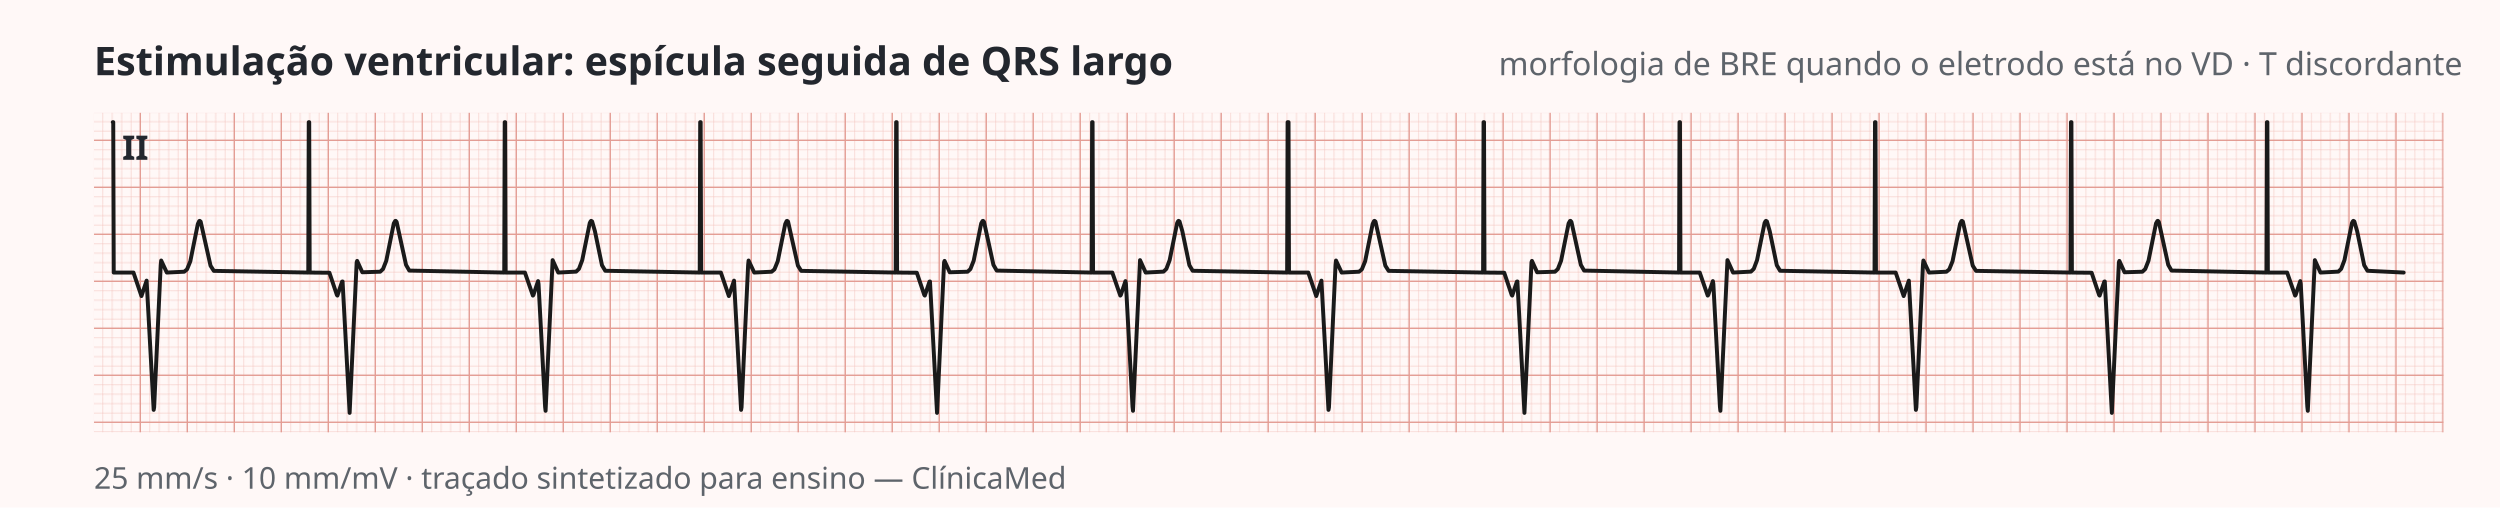
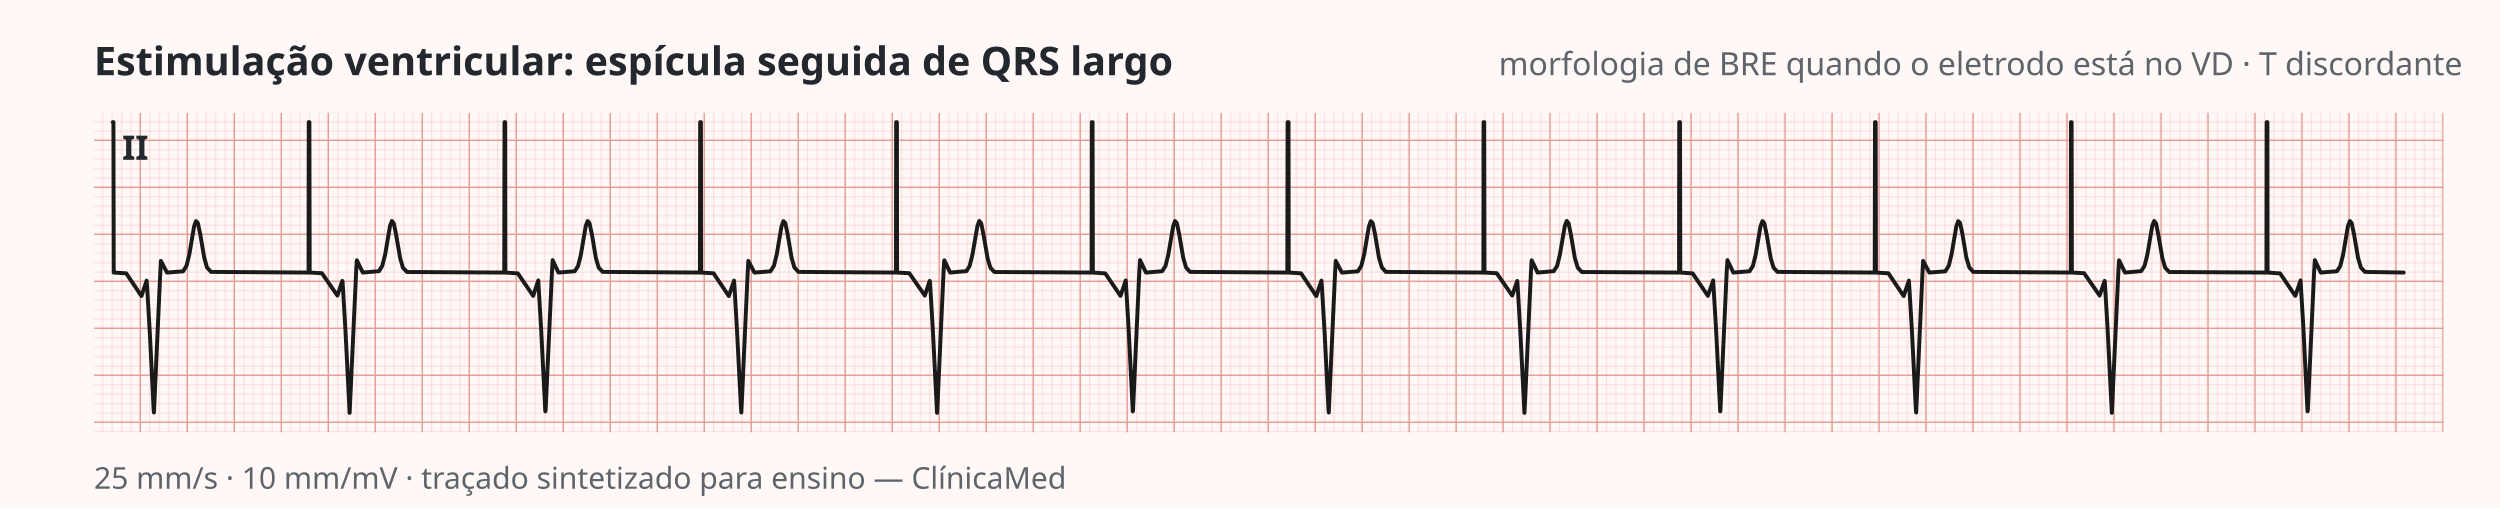
<svg xmlns="http://www.w3.org/2000/svg" viewBox="0 0 266 54" role="img" aria-label="Estimulação ventricular: espícula seguida de QRS largo">
  <defs>
    <pattern id="p1" width="1" height="1" patternUnits="userSpaceOnUse">
      <path d="M1 0V1M0 1H1" fill="none" stroke="#F3C9C3" stroke-width=".12" />
    </pattern>
    <pattern id="p5" width="5" height="5" patternUnits="userSpaceOnUse">
      <rect width="5" height="5" fill="url(#p1)" />
      <path d="M5 0V5M0 5H5" fill="none" stroke="#E39C93" stroke-width=".3" />
    </pattern>
  </defs>
  <rect width="266" height="54" fill="#FFF8F7" />
  <rect x="10.0" y="12.0" width="250.0" height="34" fill="url(#p5)" />
  <text x="10.0" y="8" font-family="Figtree,system-ui,sans-serif" font-size="4.2" font-weight="600" fill="#23272E">Estimulação ventricular: espícula seguida de QRS largo</text>
  <text x="262" y="8" text-anchor="end" font-family="Figtree,system-ui,sans-serif" font-size="3.4" fill="#5E646B">morfologia de BRE quando o eletrodo está no VD · T discordante</text>
-   <path d="M12.00 13.00L12.05 13.00L12.10 29.00L14.20 29.00L15.05 31.50L15.60 29.86L16.35 43.61L16.40 43.34L17.10 28.20L17.15 27.72L17.75 29.00L19.60 28.91L19.90 28.66L20.25 27.80L21.05 23.83L21.20 23.52L21.25 23.50L21.35 23.58L22.40 28.27L22.75 28.82L32.80 29.00L32.85 13.00L32.90 13.00L32.95 29.00L35.05 29.02L35.85 31.40L35.90 31.45L36.40 29.96L36.45 29.95L37.20 43.93L37.95 27.91L38.00 27.76L38.55 28.97L40.45 28.91L40.75 28.63L41.10 27.74L41.90 23.77L42.05 23.51L42.10 23.50L42.20 23.61L43.20 28.18L43.55 28.79L53.65 29.00L53.70 13.00L53.75 13.00L53.80 29.00L55.85 29.00L56.70 31.45L56.75 31.40L57.25 29.91L57.30 30.22L58.00 43.28L58.05 43.71L58.80 27.68L59.40 29.00L61.30 28.90L61.60 28.61L61.95 27.68L62.75 23.73L62.85 23.54L62.90 23.50L63.00 23.56L63.30 24.60L64.05 28.22L64.40 28.81L74.45 29.00L74.50 13.00L74.55 13.00L74.60 29.00L76.70 29.00L77.55 31.50L78.10 29.86L78.85 43.61L78.90 43.34L79.60 28.20L79.65 27.72L80.25 29.00L82.10 28.91L82.40 28.66L82.75 27.80L83.55 23.83L83.70 23.52L83.75 23.50L83.85 23.58L84.90 28.27L85.25 28.82L95.30 29.00L95.35 13.00L95.40 13.00L95.45 29.00L97.55 29.02L98.35 31.40L98.40 31.45L98.90 29.96L98.95 29.95L99.70 43.93L100.45 27.91L100.50 27.76L101.05 28.97L102.95 28.91L103.25 28.63L103.60 27.74L104.40 23.77L104.55 23.51L104.60 23.50L104.70 23.61L105.70 28.18L106.05 28.79L116.15 29.00L116.20 13.00L116.25 13.00L116.30 29.00L118.35 29.00L119.20 31.45L119.25 31.40L119.75 29.91L119.80 30.22L120.50 43.28L120.55 43.71L121.30 27.68L121.90 29.00L123.80 28.90L124.10 28.61L124.45 27.68L125.25 23.73L125.35 23.54L125.40 23.50L125.50 23.56L125.80 24.60L126.55 28.22L126.90 28.81L136.95 29.00L137.00 13.00L137.10 13.00L137.15 29.00L139.20 29.00L140.05 31.50L140.60 29.86L141.35 43.61L141.40 43.34L142.10 28.20L142.15 27.72L142.75 29.00L144.60 28.91L144.90 28.66L145.25 27.80L146.05 23.83L146.20 23.52L146.25 23.50L146.35 23.58L147.40 28.27L147.75 28.82L157.80 29.00L157.85 13.00L157.90 13.00L157.95 29.00L160.05 29.02L160.85 31.40L160.90 31.45L161.40 29.96L161.45 29.95L162.20 43.93L162.95 27.91L163.00 27.76L163.55 28.97L165.45 28.91L165.75 28.63L166.10 27.74L166.90 23.77L167.05 23.51L167.10 23.50L167.20 23.61L168.20 28.18L168.55 28.79L178.65 29.00L178.70 13.00L178.75 13.00L178.80 29.00L180.85 29.00L181.70 31.45L181.75 31.40L182.25 29.91L182.30 30.22L183.00 43.28L183.05 43.71L183.80 27.68L184.40 29.00L186.30 28.90L186.60 28.61L186.95 27.68L187.75 23.73L187.85 23.54L187.90 23.50L188.00 23.56L188.30 24.60L189.05 28.22L189.40 28.81L199.45 29.00L199.50 13.00L199.55 13.00L199.60 29.00L201.70 29.00L202.55 31.50L203.10 29.86L203.85 43.61L203.90 43.34L204.60 28.20L204.65 27.72L205.25 29.00L207.10 28.91L207.40 28.66L207.75 27.80L208.55 23.83L208.70 23.52L208.75 23.50L208.85 23.58L209.90 28.27L210.25 28.82L220.30 29.00L220.35 13.00L220.40 13.00L220.45 29.00L222.55 29.02L223.35 31.40L223.40 31.45L223.90 29.96L223.95 29.95L224.70 43.93L225.45 27.91L225.50 27.76L226.05 28.97L227.95 28.91L228.25 28.63L228.60 27.74L229.40 23.77L229.55 23.51L229.60 23.50L229.70 23.61L230.70 28.18L231.05 28.79L241.15 29.00L241.20 13.00L241.25 13.00L241.30 29.00L243.35 29.00L244.20 31.45L244.25 31.40L244.75 29.91L244.80 30.22L245.50 43.28L245.55 43.71L246.30 27.68L246.90 29.00L248.80 28.90L249.10 28.61L249.45 27.68L250.25 23.73L250.35 23.54L250.40 23.50L250.50 23.56L250.80 24.60L251.55 28.22L251.90 28.81L255.75 29.00" fill="none" stroke="#1A1A1A" stroke-width="0.42" stroke-linejoin="round" stroke-linecap="round" />
+   <path d="M12.00 13.00L12.07 13.00L12.10 29.00L13.43 29.08L15.05 31.50L15.60 29.86L15.65 30.50L15.93 35.22L16.35 43.61L16.38 43.89L17.05 29.08L17.12 27.76L17.77 29.00L19.48 28.87L19.85 28.27L20.15 27.04L20.65 24.10L20.85 23.53L21.05 23.72L21.30 24.89L21.73 27.41L22.02 28.45L22.45 28.93L32.83 29.00L32.85 13.00L32.92 13.00L32.95 29.00L34.25 29.07L35.90 31.45L36.42 29.89L36.45 29.95L36.75 35.05L37.20 43.93L37.27 42.43L37.90 28.79L37.95 27.91L37.97 27.70L38.60 29.00L40.33 28.85L40.67 28.29L40.98 27.09L41.50 24.03L41.70 23.51L41.90 23.77L42.15 24.99L42.58 27.49L42.88 28.49L43.30 28.94L53.65 29.00L53.68 13.00L53.75 13.00L53.77 29.00L55.10 29.09L56.73 31.48L57.27 29.84L57.57 34.89L58.02 43.77L58.05 43.71L58.73 28.93L58.80 27.68L59.42 29.00L61.15 28.86L61.50 28.32L61.80 27.13L62.32 24.06L62.52 23.52L62.72 23.74L62.98 24.94L63.40 27.45L63.70 28.47L64.12 28.93L74.47 29.00L74.50 13.00L74.58 13.00L74.60 29.00L75.92 29.08L77.55 31.50L78.10 29.86L78.15 30.50L78.42 35.22L78.85 43.61L78.88 43.89L79.55 29.08L79.62 27.76L80.27 29.00L81.97 28.87L82.35 28.27L82.65 27.04L83.15 24.10L83.35 23.53L83.55 23.72L83.80 24.89L84.22 27.41L84.52 28.45L84.95 28.93L95.33 29.00L95.35 13.00L95.43 13.00L95.45 29.00L96.75 29.07L98.40 31.45L98.92 29.89L98.95 29.95L99.25 35.05L99.70 43.93L99.78 42.43L100.40 28.79L100.45 27.91L100.48 27.70L101.10 29.00L102.83 28.85L103.17 28.29L103.47 27.09L104.00 24.03L104.20 23.51L104.40 23.77L104.65 24.99L105.08 27.49L105.38 28.49L105.80 28.94L116.15 29.00L116.17 13.00L116.25 13.00L116.28 29.00L117.60 29.09L119.22 31.48L119.78 29.84L120.08 34.89L120.53 43.77L120.55 43.71L121.22 28.93L121.30 27.68L121.93 29.00L123.65 28.86L124.00 28.32L124.30 27.13L124.83 24.06L125.02 23.52L125.22 23.74L125.47 24.94L125.90 27.45L126.20 28.47L126.62 28.93L136.97 29.00L137.00 13.00L137.10 13.00L137.12 29.00L138.43 29.08L140.05 31.50L140.60 29.86L140.65 30.50L140.93 35.22L141.35 43.61L141.38 43.89L142.05 29.08L142.12 27.76L142.78 29.00L144.48 28.87L144.85 28.27L145.15 27.04L145.65 24.10L145.85 23.53L146.05 23.72L146.30 24.89L146.72 27.41L147.03 28.45L147.45 28.93L157.83 29.00L157.85 13.00L157.92 13.00L157.95 29.00L159.25 29.07L160.90 31.45L161.43 29.89L161.45 29.95L161.75 35.05L162.20 43.93L162.28 42.43L162.90 28.79L162.95 27.91L162.97 27.70L163.60 29.00L165.32 28.85L165.68 28.29L165.97 27.09L166.50 24.03L166.70 23.51L166.90 23.77L167.15 24.99L167.57 27.49L167.88 28.49L168.30 28.94L178.65 29.00L178.67 13.00L178.75 13.00L178.78 29.00L180.10 29.09L181.72 31.48L182.28 29.84L182.58 34.89L183.03 43.77L183.05 43.71L183.72 28.93L183.80 27.68L184.43 29.00L186.15 28.86L186.50 28.32L186.80 27.13L187.32 24.06L187.53 23.52L187.72 23.74L187.97 24.94L188.40 27.45L188.70 28.47L189.12 28.93L199.47 29.00L199.50 13.00L199.57 13.00L199.60 29.00L200.93 29.08L202.55 31.50L203.10 29.86L203.15 30.50L203.43 35.22L203.85 43.61L203.88 43.89L204.55 29.08L204.62 27.76L205.28 29.00L206.98 28.87L207.35 28.27L207.65 27.04L208.15 24.10L208.35 23.53L208.55 23.72L208.80 24.89L209.22 27.41L209.53 28.45L209.95 28.93L220.33 29.00L220.35 13.00L220.42 13.00L220.45 29.00L221.75 29.07L223.40 31.45L223.93 29.89L223.95 29.95L224.25 35.05L224.70 43.93L224.77 42.43L225.40 28.79L225.45 27.91L225.47 27.70L226.10 29.00L227.82 28.85L228.18 28.29L228.48 27.09L229.00 24.03L229.20 23.51L229.40 23.77L229.65 24.99L230.08 27.49L230.38 28.49L230.80 28.94L241.15 29.00L241.17 13.00L241.25 13.00L241.27 29.00L242.60 29.09L244.22 31.48L244.78 29.84L245.08 34.89L245.52 43.77L245.55 43.71L246.22 28.93L246.30 27.68L246.93 29.00L248.65 28.86L249.00 28.32L249.30 27.13L249.82 24.06L250.03 23.52L250.22 23.74L250.47 24.94L250.90 27.45L251.20 28.47L251.63 28.93L255.75 29.00" fill="none" stroke="#1A1A1A" stroke-width="0.42" stroke-linejoin="round" stroke-linecap="round" />
  <text x="13" y="17" font-family="Figtree,system-ui,sans-serif" font-size="3.6" font-weight="600" fill="#23272E">II</text>
  <text x="10.0" y="52" font-family="Figtree,system-ui,sans-serif" font-size="3.2" fill="#5E646B">25 mm/s · 10 mm/mV · traçado sintetizado para ensino — ClínicaMed</text>
</svg>
